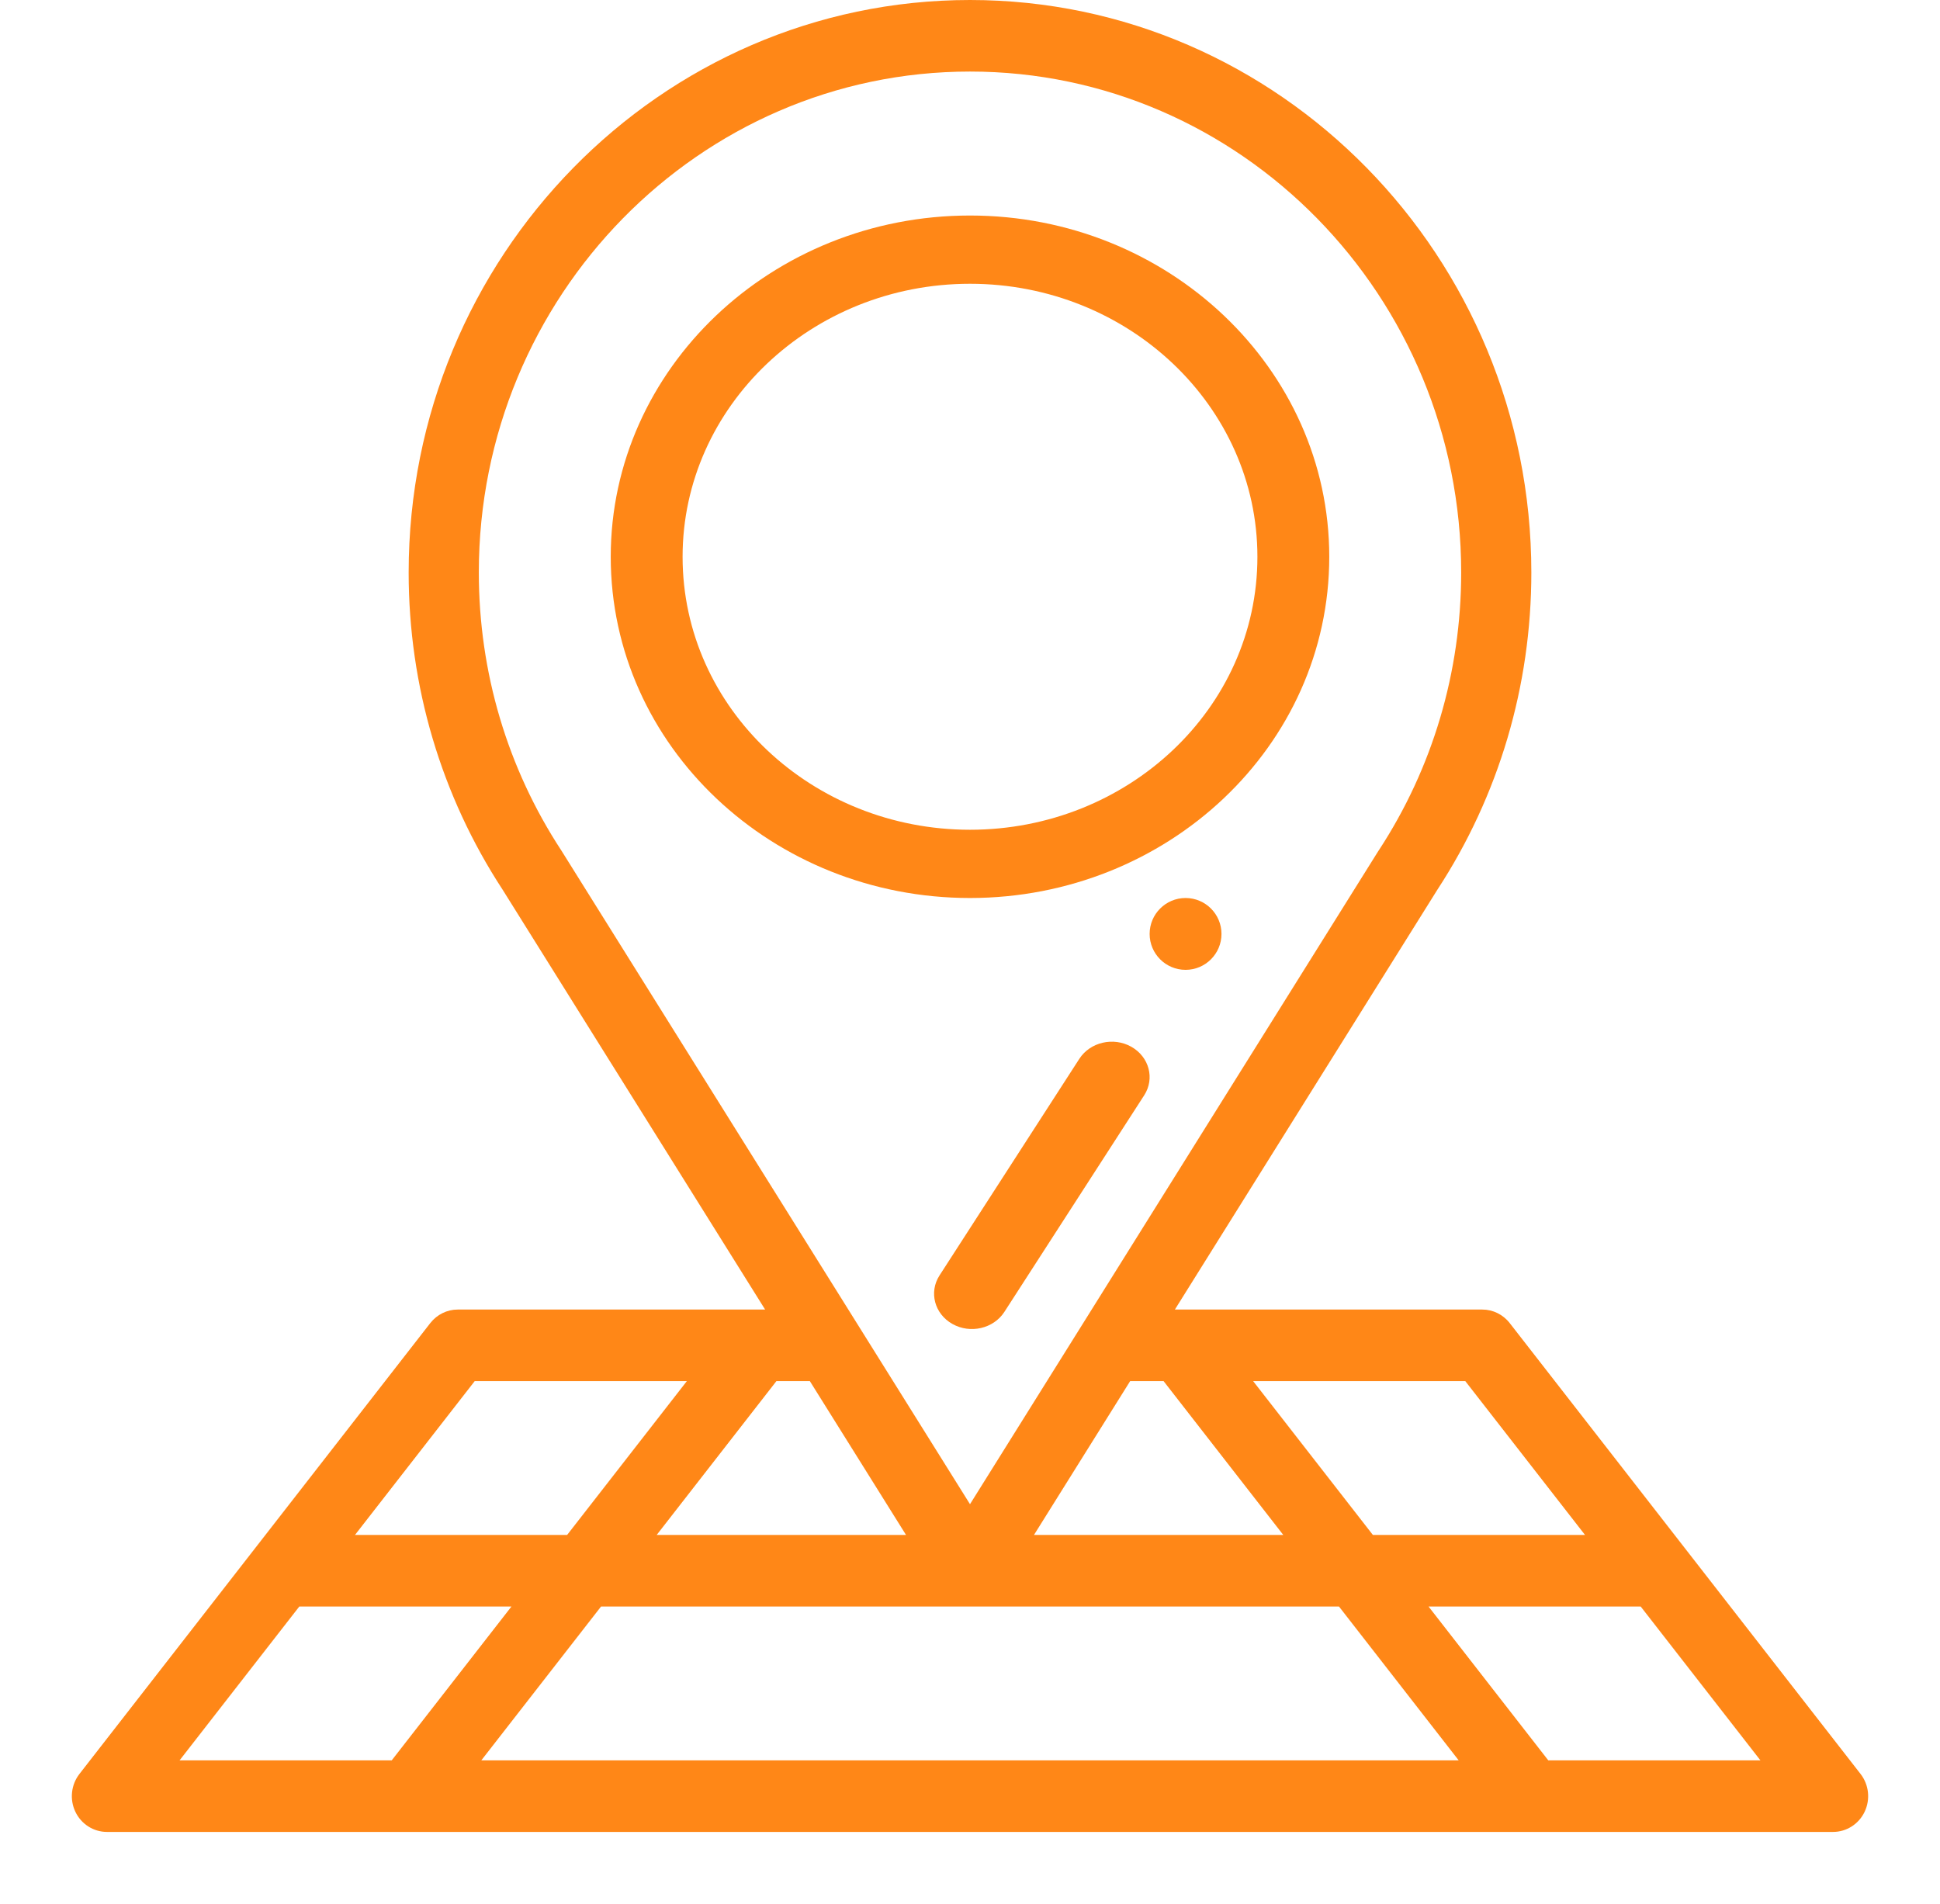
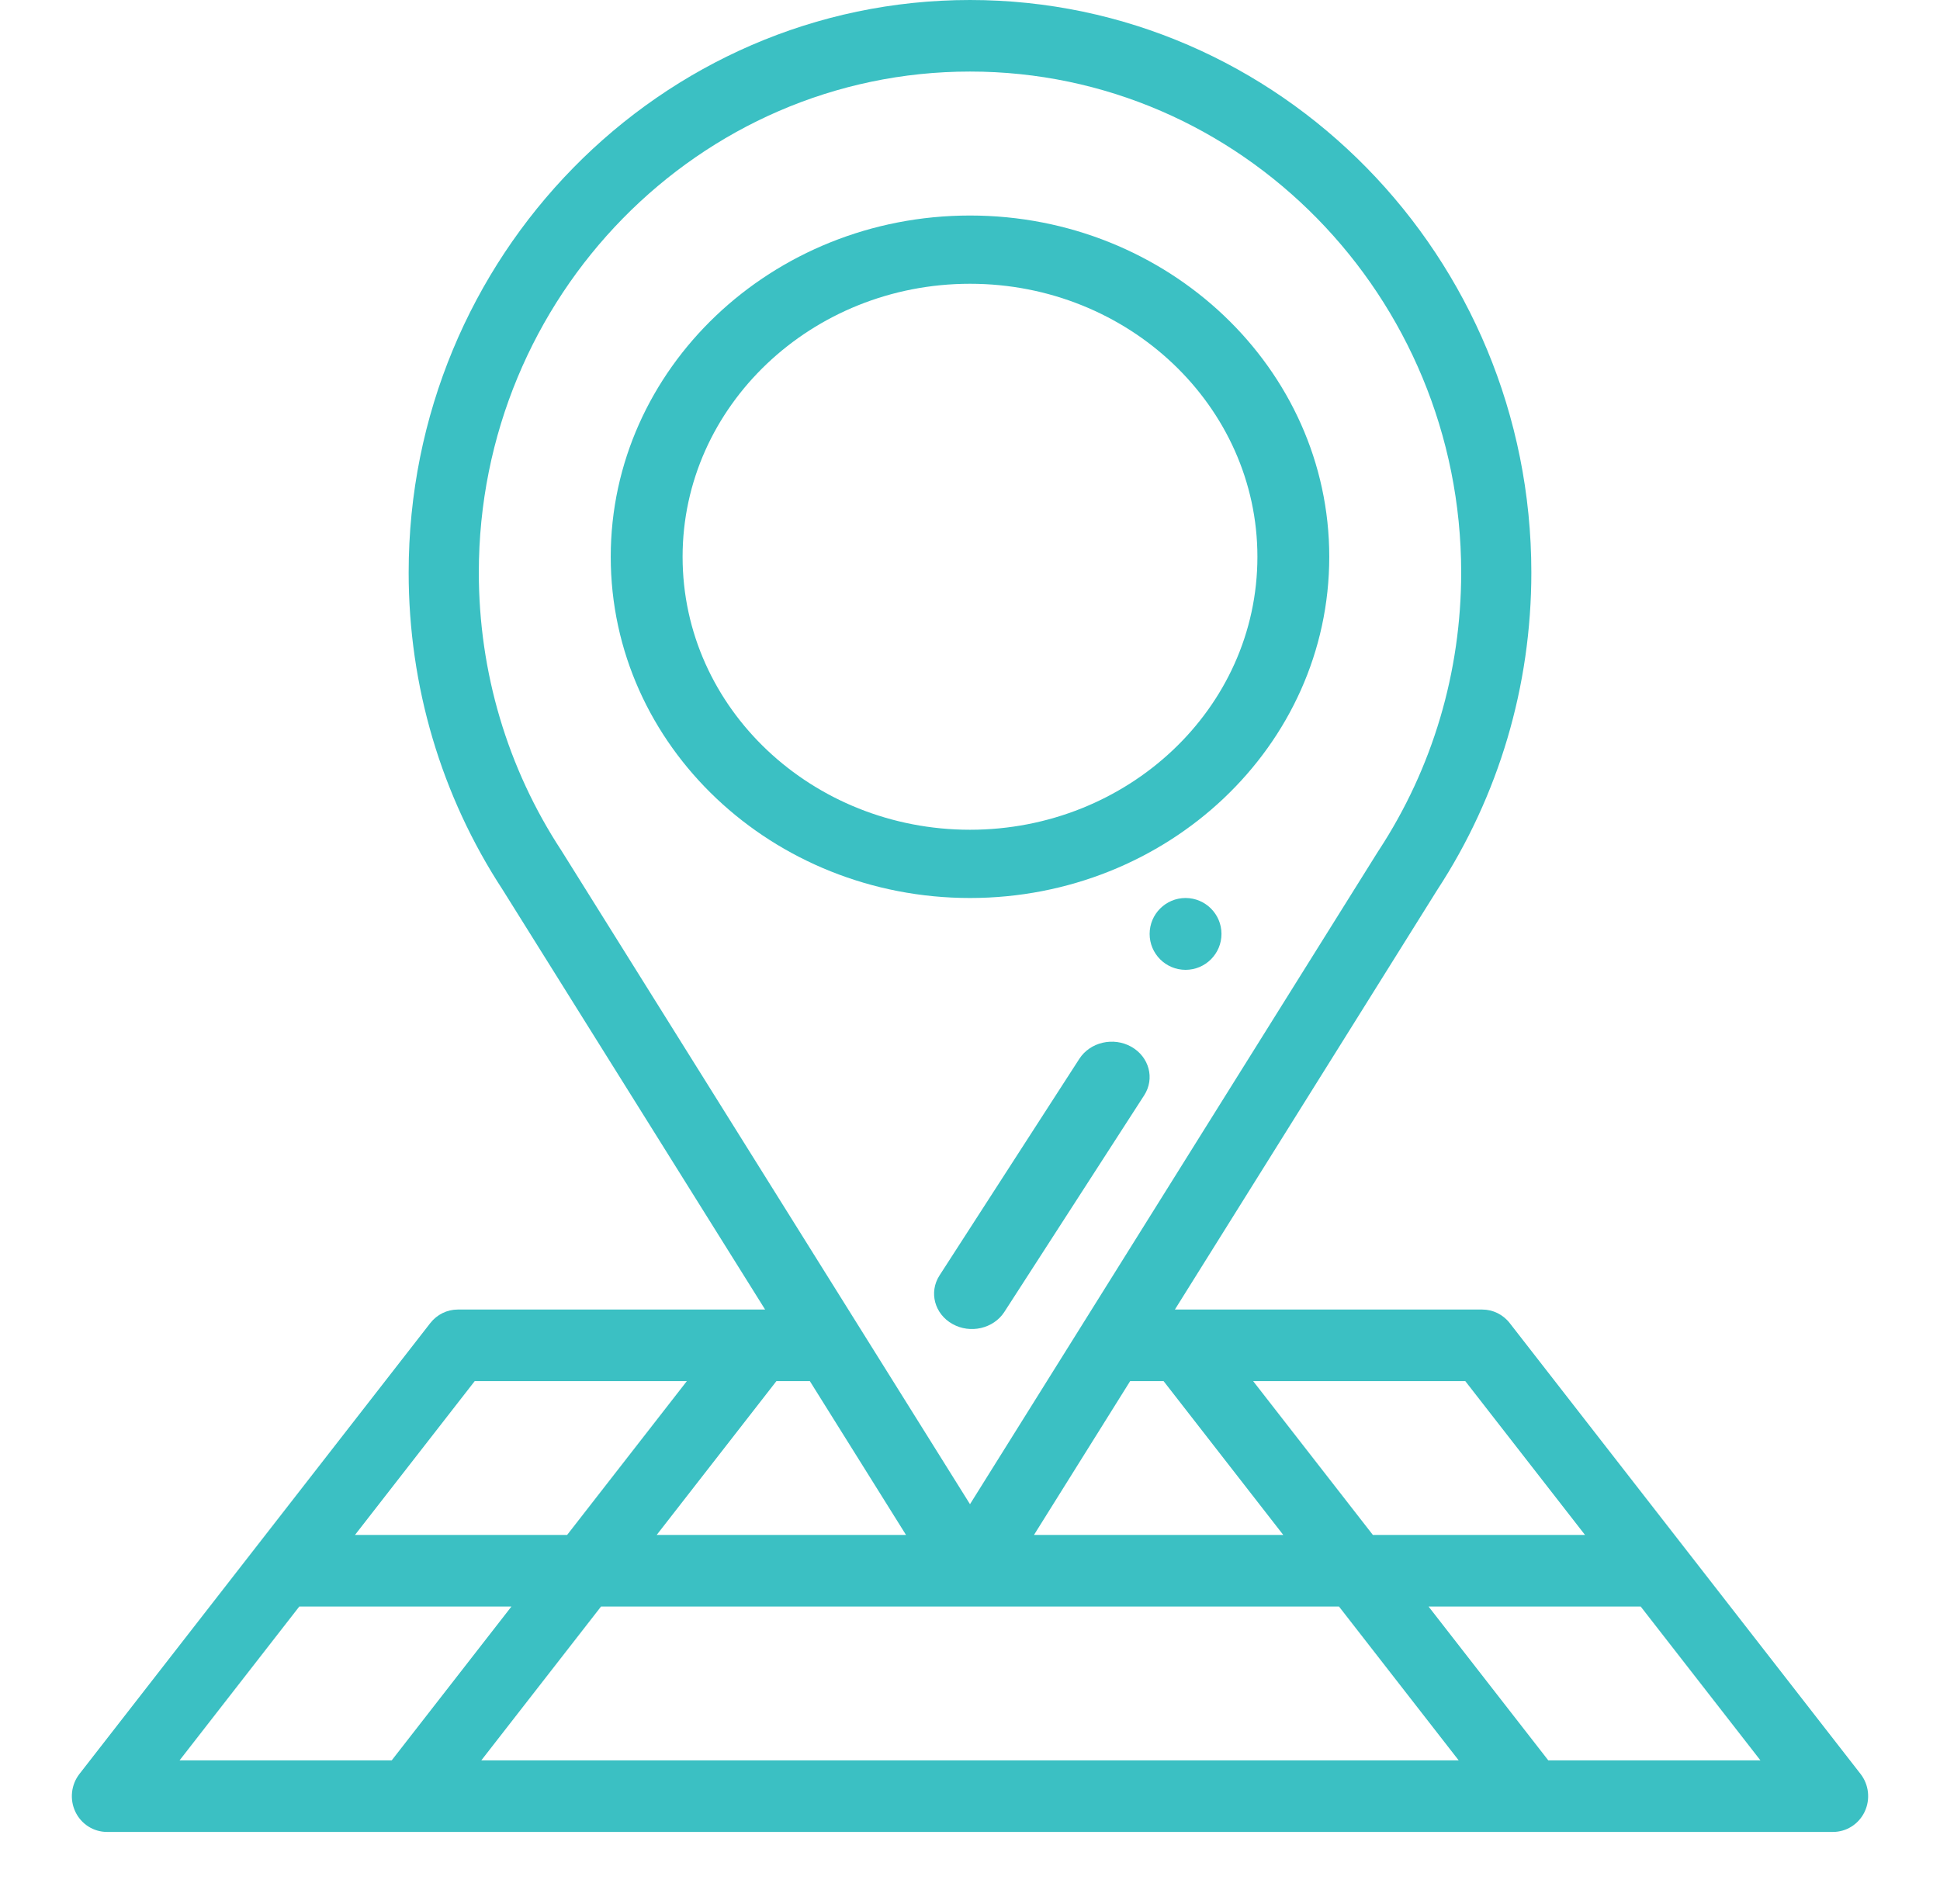
<svg xmlns="http://www.w3.org/2000/svg" width="54" height="53" viewBox="0 0 54 53" fill="none">
-   <path d="M33 25C32.448 25 32 25.448 32 26C32 26.552 32.448 27 33 27C33.552 27 34 26.552 34 26C34 25.448 33.552 25 33 25Z" fill="#FF8717" />
-   <path d="M11.977 36.834L2.212 49.385C1.979 49.684 1.934 50.093 2.097 50.437C2.26 50.781 2.602 51 2.977 51H51.023C51.398 51 51.74 50.781 51.903 50.437C52.066 50.093 52.021 49.684 51.788 49.385L42.023 36.834C41.838 36.596 41.556 36.457 41.258 36.457H32.703L40.007 24.773C41.72 22.153 42.625 19.098 42.625 15.938C42.625 7.15 35.616 0 27 0C18.384 0 11.375 7.15 11.375 15.938C11.375 19.098 12.28 22.153 13.993 24.773L21.297 36.457H12.742C12.444 36.457 12.163 36.596 11.977 36.834V36.834ZM8.331 44.725H14.236L10.903 49.008H4.998L8.331 44.725ZM22.542 38.449L25.219 42.732H18.279L21.612 38.449H22.542ZM31.458 38.449H32.388L35.72 42.732H28.781L31.458 38.449ZM37.271 44.725L40.603 49.008H13.397L16.73 44.725H37.271ZM43.097 49.008L39.764 44.725H45.669L49.002 49.008H43.097ZM44.119 42.732H38.214L34.881 38.449H40.786L44.119 42.732ZM15.624 23.676C14.122 21.383 13.328 18.707 13.328 15.938C13.328 8.248 19.461 1.992 27 1.992C34.538 1.992 40.672 8.248 40.672 15.938C40.672 18.707 39.878 21.383 38.377 23.676C38.372 23.682 38.369 23.688 38.365 23.693C37.724 24.72 27.494 41.086 27 41.876C25.758 39.888 16.9 25.718 15.635 23.693C15.631 23.688 15.628 23.682 15.624 23.676V23.676ZM19.119 38.449L15.786 42.732H9.881L13.214 38.449H19.119Z" fill="#FF8717" />
-   <path d="M27 25C32.49 25 37 20.777 37 15.5C37 10.262 32.514 6 27 6C21.486 6 17 10.262 17 15.5C17 20.778 21.512 25 27 25ZM27 7.9C31.411 7.9 35 11.309 35 15.5C35 19.73 31.382 23.1 27 23.1C22.616 23.1 19 19.73 19 15.5C19 11.309 22.589 7.9 27 7.9Z" fill="#FF8717" />
-   <path d="M31.49 29.141C30.992 28.861 30.345 29.011 30.044 29.476L26.151 35.508C25.851 35.974 26.012 36.578 26.51 36.858C27.01 37.14 27.656 36.987 27.956 36.524L31.849 30.492C32.149 30.026 31.988 29.422 31.49 29.141V29.141Z" fill="#FF8717" />
+   <path d="M33 25C32.448 25 32 25.448 32 26C32 26.552 32.448 27 33 27C33.552 27 34 26.552 34 26C34 25.448 33.552 25 33 25Z" fill="#3bc0c3" />
+   <path d="M11.977 36.834L2.212 49.385C1.979 49.684 1.934 50.093 2.097 50.437C2.26 50.781 2.602 51 2.977 51H51.023C51.398 51 51.74 50.781 51.903 50.437C52.066 50.093 52.021 49.684 51.788 49.385L42.023 36.834C41.838 36.596 41.556 36.457 41.258 36.457H32.703L40.007 24.773C41.72 22.153 42.625 19.098 42.625 15.938C42.625 7.15 35.616 0 27 0C18.384 0 11.375 7.15 11.375 15.938C11.375 19.098 12.28 22.153 13.993 24.773L21.297 36.457H12.742C12.444 36.457 12.163 36.596 11.977 36.834V36.834ZM8.331 44.725H14.236L10.903 49.008H4.998L8.331 44.725ZM22.542 38.449L25.219 42.732H18.279L21.612 38.449H22.542ZM31.458 38.449H32.388L35.72 42.732H28.781L31.458 38.449ZM37.271 44.725L40.603 49.008H13.397L16.73 44.725H37.271ZM43.097 49.008L39.764 44.725H45.669L49.002 49.008H43.097ZM44.119 42.732H38.214L34.881 38.449H40.786L44.119 42.732ZM15.624 23.676C14.122 21.383 13.328 18.707 13.328 15.938C13.328 8.248 19.461 1.992 27 1.992C34.538 1.992 40.672 8.248 40.672 15.938C40.672 18.707 39.878 21.383 38.377 23.676C38.372 23.682 38.369 23.688 38.365 23.693C37.724 24.72 27.494 41.086 27 41.876C25.758 39.888 16.9 25.718 15.635 23.693C15.631 23.688 15.628 23.682 15.624 23.676V23.676ZM19.119 38.449L15.786 42.732H9.881L13.214 38.449H19.119Z" fill="#3bc0c3" />
+   <path d="M27 25C32.49 25 37 20.777 37 15.5C37 10.262 32.514 6 27 6C21.486 6 17 10.262 17 15.5C17 20.778 21.512 25 27 25ZM27 7.9C31.411 7.9 35 11.309 35 15.5C35 19.73 31.382 23.1 27 23.1C22.616 23.1 19 19.73 19 15.5C19 11.309 22.589 7.9 27 7.9Z" fill="#3bc0c3" />
+   <path d="M31.49 29.141C30.992 28.861 30.345 29.011 30.044 29.476L26.151 35.508C25.851 35.974 26.012 36.578 26.51 36.858C27.01 37.14 27.656 36.987 27.956 36.524L31.849 30.492C32.149 30.026 31.988 29.422 31.49 29.141V29.141Z" fill="#3bc0c3" />
</svg>
